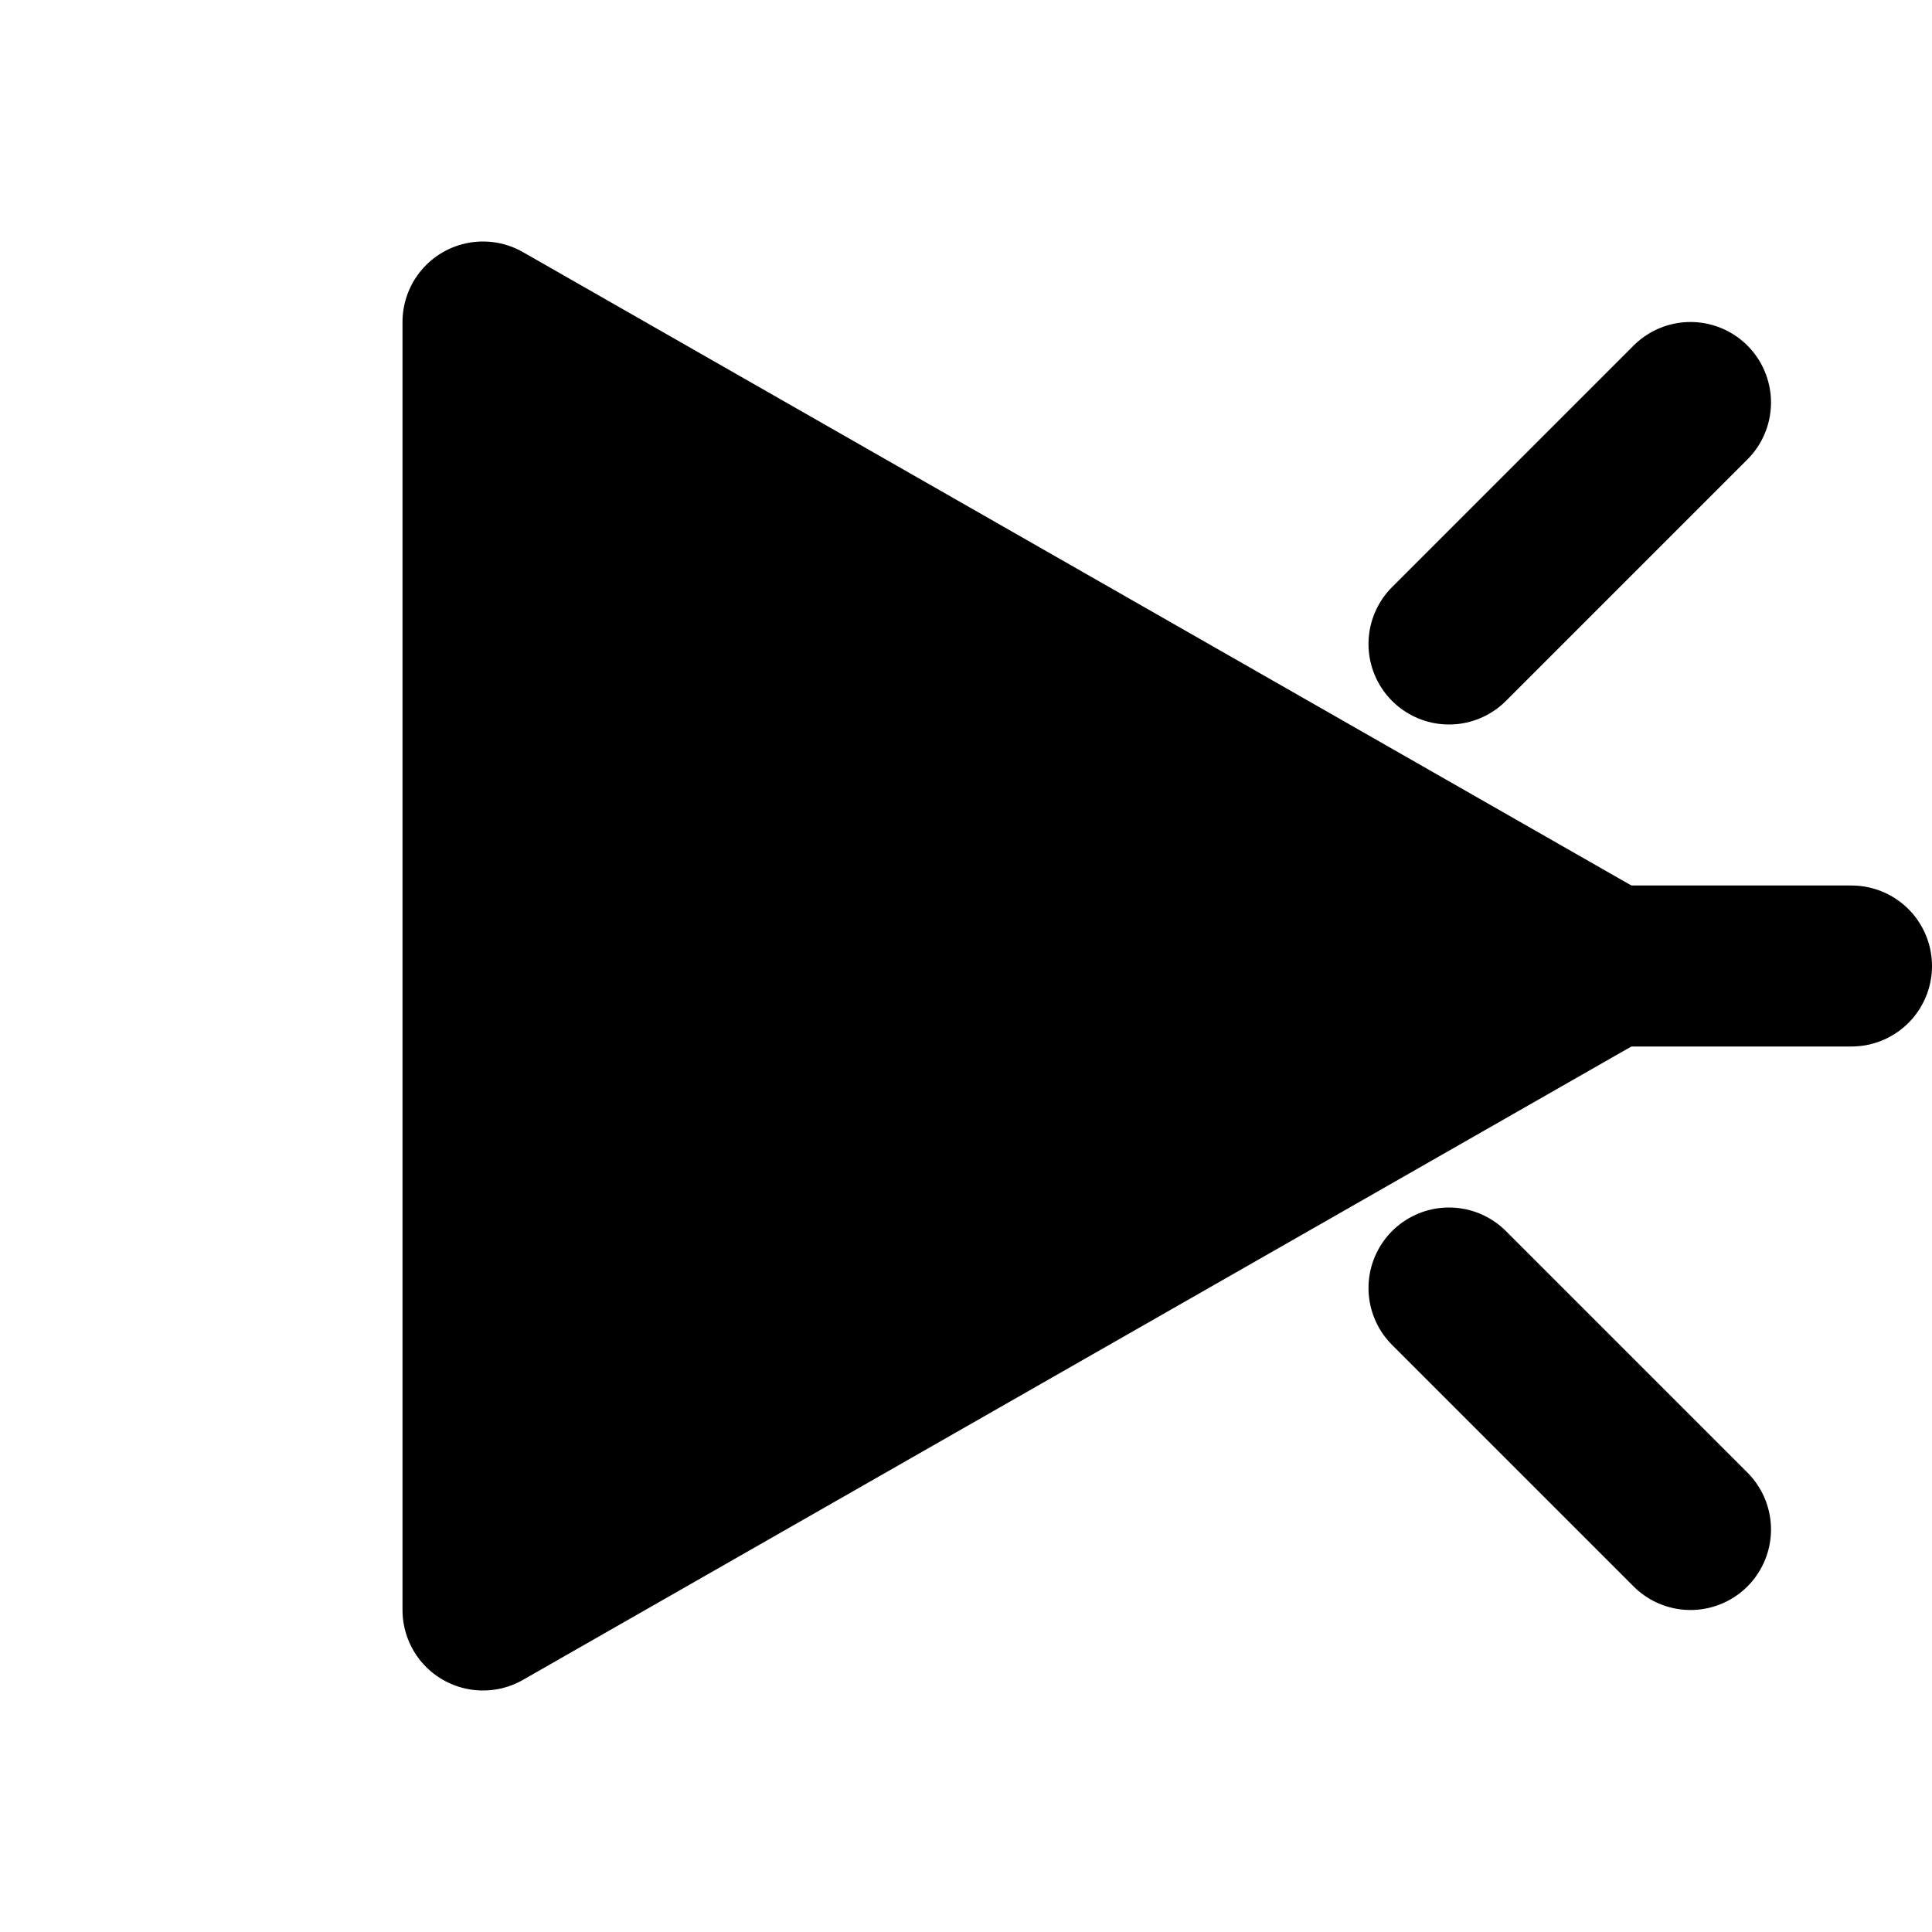
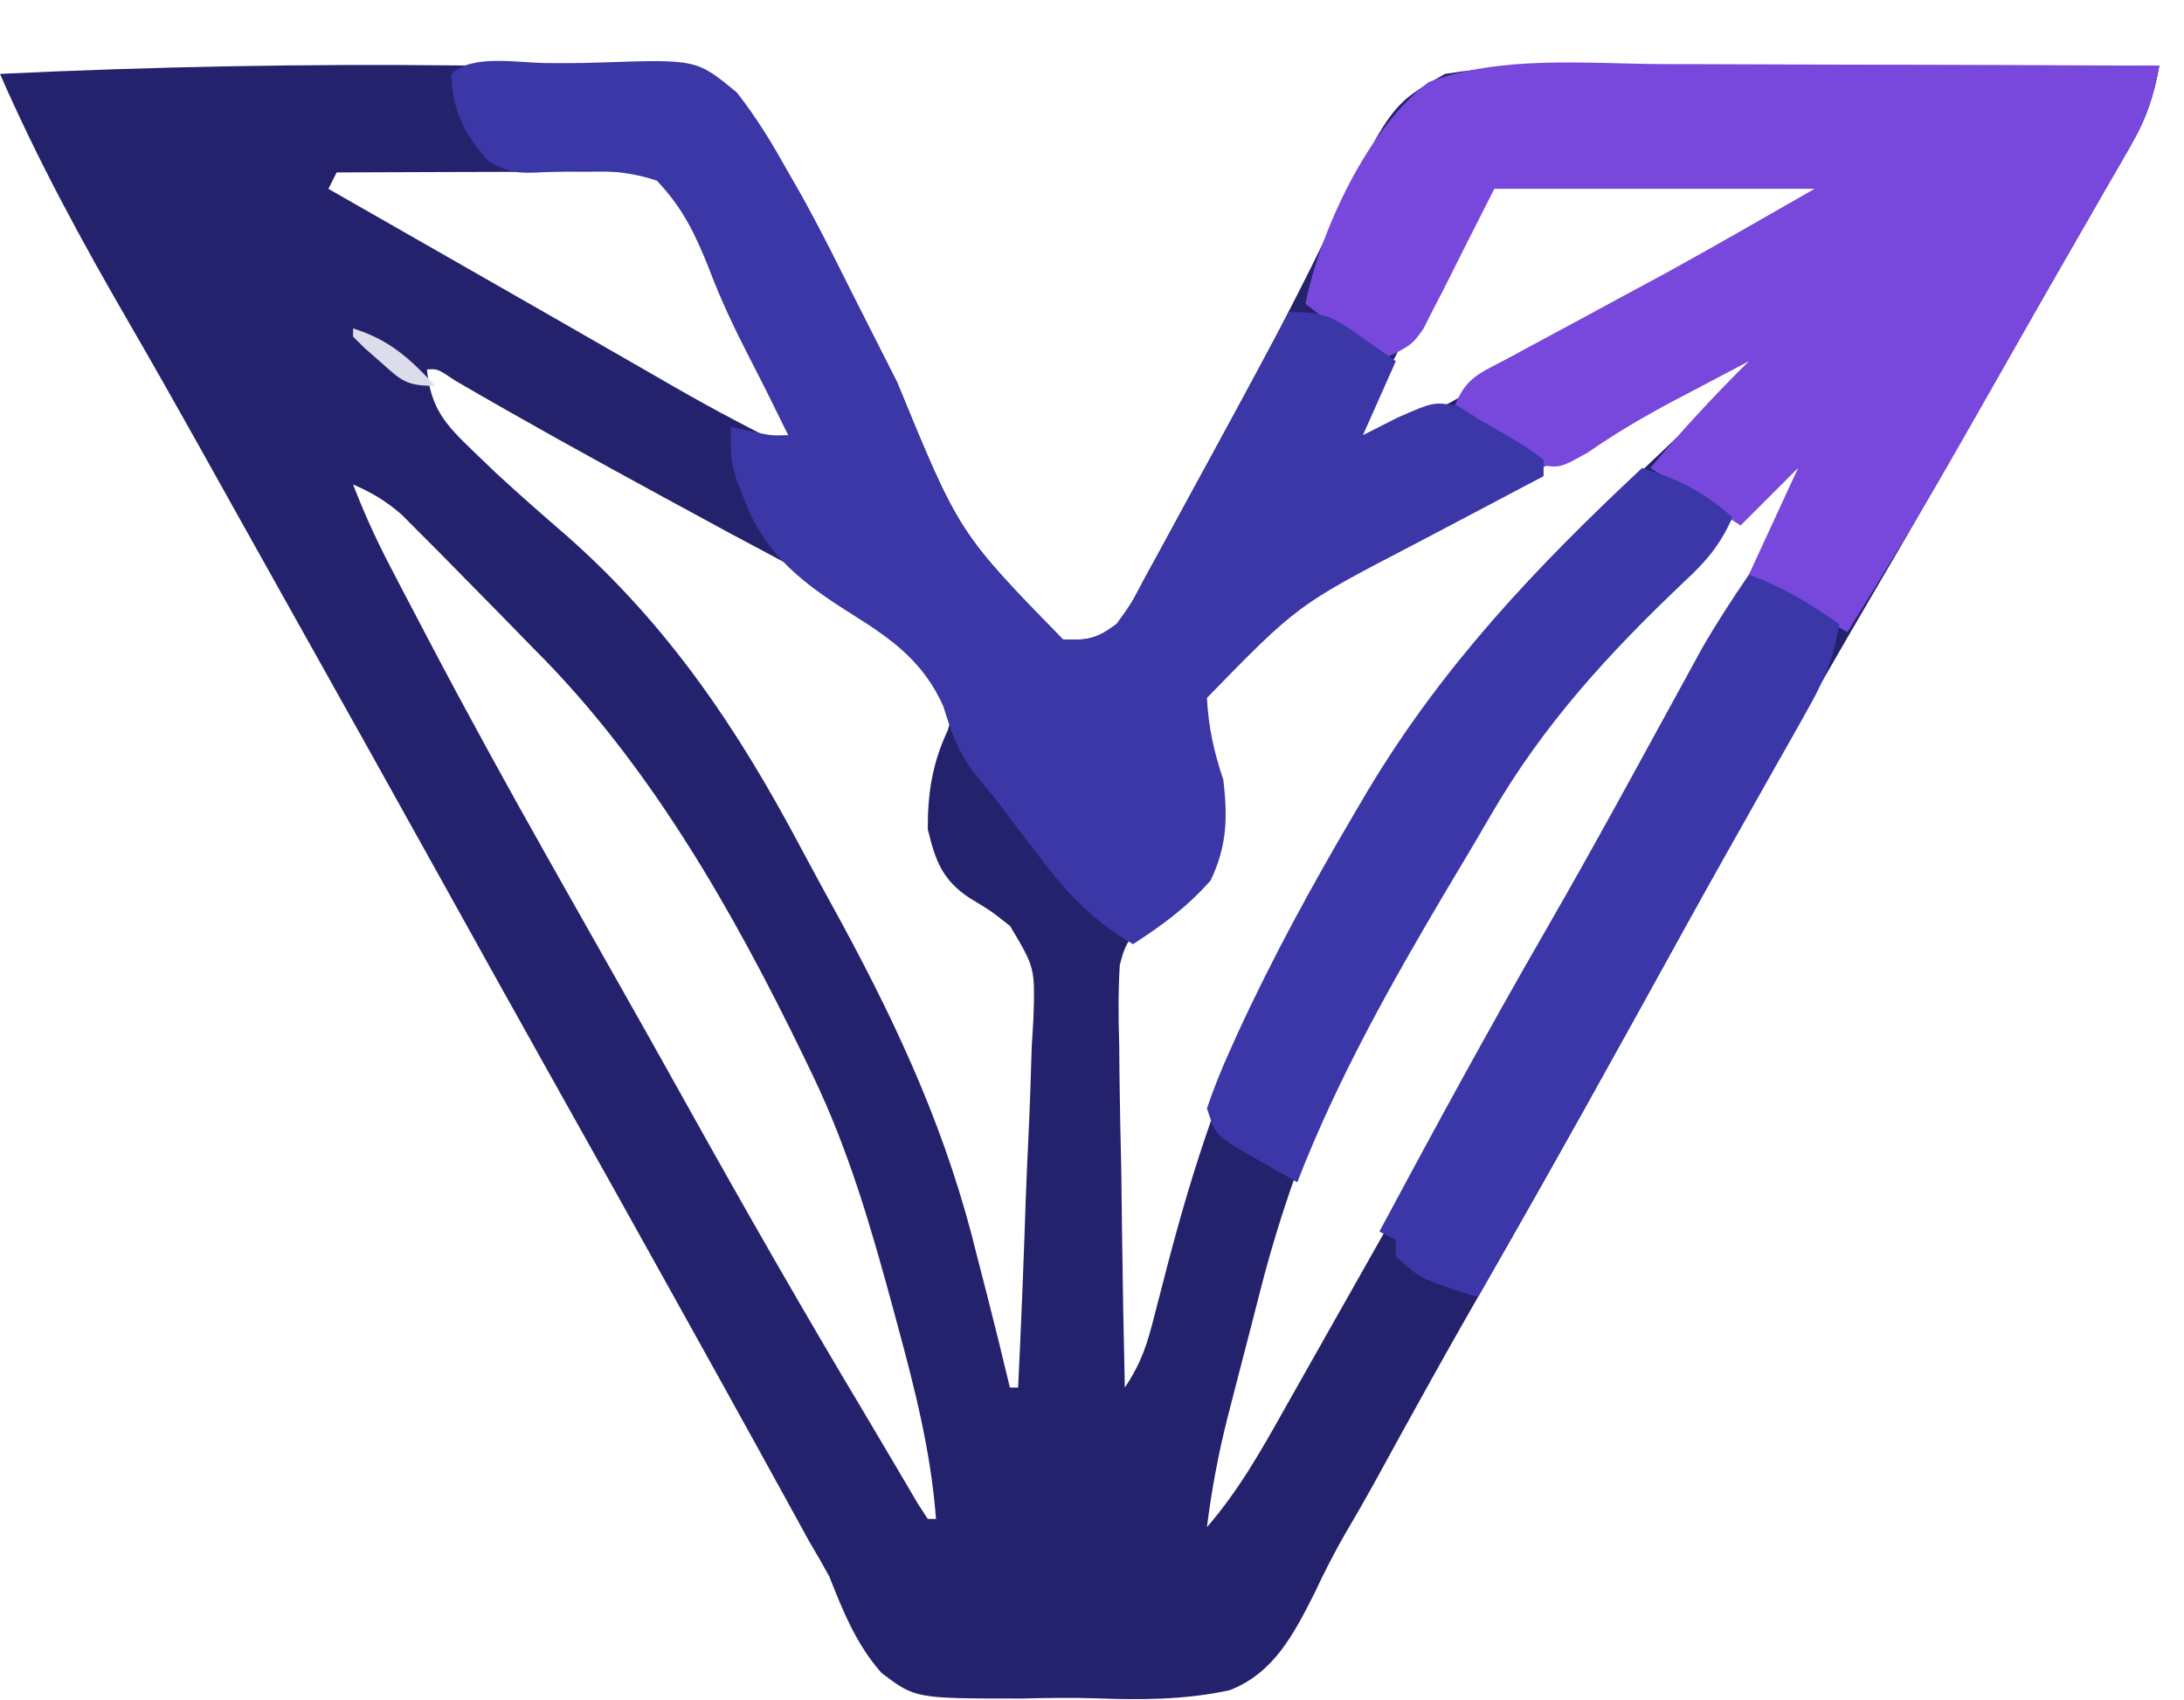
- <svg xmlns="http://www.w3.org/2000/svg" viewBox="0 0 24 24" fill="none">
-   <path d="M6 4V20L20 12L6 4Z" fill="#000000" stroke="#000000" stroke-width="2" stroke-linecap="round" stroke-linejoin="round" />
-   <path d="M20 12H23" stroke="#000000" stroke-width="2" stroke-linecap="round" />
-   <path d="M18 16L21 19" stroke="#000000" stroke-width="2" stroke-linecap="round" />
-   <path d="M18 8L21 5" stroke="#000000" stroke-width="2" stroke-linecap="round" />
+ <svg xmlns="http://www.w3.org/2000/svg" version="1.1" width="266" height="207">
+   <path d="M0 0 C4.591 0.043 9.167 -0.032 13.758 -0.164 C15.977 -0.184 18.195 -0.203 20.414 -0.219 C21.396 -0.272 22.378 -0.325 23.389 -0.38 C27.914 -0.347 30.337 0.139 33.696 3.288 C39.02 10.069 43.035 17.66 46.865 25.36 C47.815 27.27 48.778 29.171 49.746 31.071 C51.025 33.584 52.298 36.099 53.566 38.617 C61.079 56.916 61.079 56.916 73.742 69.906 C76.751 70.054 77.874 69.826 80.289 68.031 C82.086 65.547 82.086 65.547 83.727 62.406 C84.057 61.808 84.387 61.209 84.727 60.593 C85.486 59.211 86.239 57.826 86.988 56.439 C88.452 53.729 89.935 51.028 91.418 48.328 C96.331 39.348 101.191 30.364 105.664 21.156 C113.668 4.781 113.668 4.781 120.289 1.031 C125.696 0.176 130.975 -0.11 136.449 -0.083 C137.607 -0.083 137.607 -0.083 138.788 -0.083 C141.309 -0.082 143.83 -0.075 146.352 -0.067 C148.111 -0.065 149.871 -0.063 151.631 -0.062 C156.241 -0.059 160.85 -0.049 165.46 -0.038 C170.172 -0.028 174.885 -0.023 179.598 -0.018 C188.828 -0.007 198.059 0.01 207.289 0.031 C206.621 3.664 205.76 6.357 203.91 9.566 C203.409 10.443 202.909 11.32 202.393 12.224 C201.568 13.644 201.568 13.644 200.727 15.093 C200.152 16.096 199.577 17.099 198.984 18.133 C197.741 20.301 196.494 22.468 195.245 24.633 C193.273 28.059 191.314 31.493 189.359 34.929 C183.626 45.005 177.871 55.065 171.998 65.06 C164.533 77.765 157.383 90.629 150.299 103.548 C141.92 118.826 133.472 134.066 124.781 149.168 C122.075 153.877 119.41 158.604 116.785 163.359 C116.183 164.447 115.58 165.536 114.959 166.657 C113.812 168.733 112.67 170.811 111.535 172.893 C110.437 174.877 109.307 176.844 108.149 178.795 C106.762 181.209 105.568 183.552 104.394 186.064 C101.906 190.978 99.442 195.814 94.068 197.888 C88.599 199.085 83.175 199.082 77.603 198.877 C74.655 198.781 71.737 198.835 68.789 198.906 C55.767 198.91 55.767 198.91 51.66 195.795 C48.596 192.34 46.96 188.279 45.289 184.031 C44.502 182.597 43.692 181.174 42.848 179.773 C42.138 178.486 41.431 177.197 40.727 175.906 C39.877 174.363 39.026 172.82 38.176 171.277 C37.719 170.445 37.262 169.614 36.791 168.757 C33.888 163.486 30.962 158.228 28.039 152.968 C27.399 151.816 26.759 150.663 26.099 149.476 C21.273 140.788 16.42 132.115 11.56 123.447 C7.284 115.818 3.032 108.177 -1.211 100.531 C-7.767 88.718 -14.36 76.925 -20.968 65.141 C-22.74 61.978 -24.509 58.813 -26.277 55.648 C-27.463 53.526 -28.65 51.403 -29.836 49.281 C-30.414 48.246 -30.991 47.212 -31.586 46.146 C-34.362 41.185 -37.159 36.238 -40.012 31.32 C-45.757 21.41 -51.127 11.538 -55.711 1.031 C-37.134 0.144 -18.596 -0.203 0 0 Z M-14.711 13.031 C-15.041 13.691 -15.371 14.351 -15.711 15.031 C-14.973 15.453 -14.234 15.875 -13.474 16.309 C-11.853 17.235 -10.233 18.161 -8.612 19.087 C-5.47 20.883 -2.327 22.678 0.815 24.473 C6.728 27.85 12.64 31.23 18.543 34.625 C19.479 35.162 20.414 35.699 21.378 36.253 C23.099 37.241 24.819 38.231 26.538 39.223 C31.379 42.001 36.273 44.58 41.289 47.031 C39.932 42.619 38.198 38.665 36.066 34.574 C35.761 33.985 35.455 33.397 35.141 32.791 C34.5 31.559 33.857 30.328 33.212 29.098 C32.222 27.209 31.238 25.316 30.256 23.423 C27.748 17.88 27.748 17.88 24.289 13.031 C21.405 12.942 18.544 12.916 15.66 12.933 C14.796 12.935 13.932 12.936 13.041 12.938 C10.27 12.943 7.498 12.956 4.727 12.968 C2.852 12.973 0.978 12.978 -0.896 12.982 C-5.501 12.993 -10.106 13.01 -14.711 13.031 Z M126.289 14.031 C124.227 17.64 122.164 21.25 120.039 24.968 C119.076 26.647 119.076 26.647 118.093 28.359 C114.816 34.126 111.821 39.898 109.289 46.031 C113.463 44.748 117.128 43.174 120.938 41.047 C122.015 40.447 123.092 39.848 124.202 39.231 C125.344 38.587 126.487 37.944 127.664 37.281 C128.855 36.614 130.046 35.947 131.238 35.28 C139.52 30.635 147.762 25.919 155.977 21.156 C157.015 20.556 158.054 19.955 159.125 19.337 C160.07 18.785 161.015 18.232 161.988 17.664 C162.822 17.178 163.656 16.692 164.514 16.192 C165.1 15.809 165.686 15.426 166.289 15.031 C166.289 14.701 166.289 14.371 166.289 14.031 C153.089 14.031 139.889 14.031 126.289 14.031 Z M156.289 35.031 C154.146 35.996 154.146 35.996 151.758 37.504 C150.815 38.067 149.871 38.63 148.899 39.21 C147.36 40.142 147.36 40.142 145.789 41.093 C136.828 46.441 127.777 51.484 118.539 56.343 C102.654 64.481 102.654 64.481 90.289 77.031 C90.477 80.671 91.14 83.583 92.289 87.031 C92.821 91.611 92.744 95.085 90.727 99.281 C88.502 101.79 87.48 102.472 84.679 103.934 C82.189 105.693 81.402 106.566 80.673 109.563 C80.477 112.84 80.503 116.05 80.606 119.332 C80.615 120.523 80.625 121.715 80.636 122.942 C80.675 126.744 80.763 130.543 80.852 134.343 C80.887 136.922 80.919 139.501 80.947 142.08 C81.024 148.398 81.142 154.714 81.289 161.031 C83.374 157.904 84.04 155.646 84.953 152.027 C85.266 150.82 85.579 149.614 85.902 148.37 C86.066 147.734 86.231 147.097 86.4 146.44 C89.623 134.075 93.396 122.41 99.289 111.031 C99.684 110.256 100.08 109.48 100.487 108.681 C103.126 103.552 105.911 98.527 108.825 93.549 C109.768 91.926 110.695 90.294 111.601 88.65 C123.089 67.967 141.403 52.252 158.289 36.031 C157.299 35.536 157.299 35.536 156.289 35.031 Z M-3.711 37.031 C-3.251 41.729 -1.513 43.69 1.852 46.906 C2.759 47.779 3.667 48.651 4.602 49.55 C7.454 52.183 10.36 54.737 13.297 57.273 C25.701 68.218 34.15 80.79 41.816 95.267 C43.461 98.354 45.144 101.42 46.824 104.488 C53.99 117.735 59.749 130.391 63.289 145.031 C63.698 146.627 64.11 148.222 64.523 149.816 C65.483 153.546 66.399 157.284 67.289 161.031 C67.619 161.031 67.949 161.031 68.289 161.031 C68.661 153.47 68.961 145.91 69.211 138.344 C69.304 135.772 69.414 133.201 69.541 130.63 C69.72 126.929 69.84 123.231 69.949 119.527 C70.018 118.382 70.086 117.237 70.156 116.057 C70.35 109.911 70.35 109.911 67.314 104.819 C64.935 102.939 64.935 102.939 62.442 101.452 C59.058 99.218 58.222 96.897 57.289 93.031 C57.266 88.614 57.845 84.977 59.727 80.968 C60.559 78.144 60.559 78.144 59.434 76.132 C53.124 66.907 42.854 62.188 33.289 57.031 C31.491 56.055 29.692 55.078 27.895 54.101 C27.008 53.619 26.121 53.138 25.208 52.641 C16.637 47.98 8.107 43.268 -0.324 38.359 C-2.401 36.95 -2.401 36.95 -3.711 37.031 Z M151.428 59.487 C150.11 60.784 148.785 62.075 147.454 63.358 C137.724 72.744 130.156 82.398 123.289 94.031 C122.571 95.221 121.851 96.411 121.131 97.601 C119.212 100.809 117.337 104.039 115.477 107.281 C114.861 108.335 114.246 109.39 113.611 110.476 C106.249 123.249 101.215 135.619 97.619 149.862 C96.972 152.426 96.307 154.984 95.639 157.543 C95.213 159.192 94.787 160.842 94.363 162.492 C94.071 163.623 94.071 163.623 93.773 164.778 C92.664 169.184 91.852 173.521 91.289 178.031 C95.13 173.603 97.873 168.743 100.727 163.656 C101.249 162.733 101.771 161.811 102.309 160.86 C103.415 158.905 104.519 156.948 105.622 154.991 C107.234 152.129 108.852 149.271 110.473 146.414 C121.635 126.723 132.682 106.967 143.652 87.168 C146.85 81.402 150.065 75.647 153.313 69.91 C153.959 68.765 154.605 67.62 155.272 66.441 C156.506 64.258 157.744 62.077 158.986 59.898 C159.813 58.434 159.813 58.434 160.656 56.941 C161.142 56.086 161.628 55.232 162.128 54.351 C163.193 52.223 163.829 50.355 164.289 48.031 C160.711 48.031 154.01 56.936 151.428 59.487 Z M-12.711 51.031 C-11.398 54.439 -9.929 57.679 -8.242 60.918 C-7.759 61.846 -7.276 62.775 -6.778 63.732 C-6.261 64.718 -5.744 65.703 -5.211 66.718 C-4.673 67.746 -4.134 68.774 -3.58 69.834 C1.23 78.984 6.204 88.032 11.289 97.031 C11.775 97.891 12.26 98.751 12.76 99.637 C14.902 103.429 17.044 107.22 19.191 111.009 C22.069 116.09 24.933 121.178 27.773 126.281 C34.936 139.147 42.236 151.914 49.805 164.546 C50.864 166.319 51.915 168.098 52.961 169.879 C53.502 170.797 54.044 171.714 54.602 172.66 C55.338 173.916 55.338 173.916 56.09 175.197 C56.486 175.802 56.881 176.407 57.289 177.031 C57.619 177.031 57.949 177.031 58.289 177.031 C57.678 168.9 55.731 161.258 53.602 153.406 C53.421 152.735 53.24 152.065 53.053 151.374 C50.413 141.634 47.68 132.159 43.289 123.031 C42.925 122.271 42.561 121.512 42.186 120.73 C33.562 102.968 23.377 85.037 9.289 71.031 C7.818 69.525 6.348 68.019 4.879 66.511 C3.246 64.85 1.612 63.19 -0.023 61.531 C-0.813 60.728 -1.603 59.924 -2.417 59.097 C-3.17 58.343 -3.923 57.589 -4.699 56.812 C-5.375 56.132 -6.051 55.452 -6.747 54.752 C-8.657 53.078 -10.394 52.042 -12.711 51.031 Z M58.289 177.031 C59.289 179.031 59.289 179.031 59.289 179.031 Z " fill="#24226D" transform="translate(55.71089,7.969116)" />
+   <path d="M0 0 C1.757 0.004 3.514 0.007 5.271 0.009 C9.864 0.016 14.457 0.036 19.05 0.058 C23.75 0.079 28.449 0.088 33.148 0.098 C42.346 0.119 51.544 0.153 60.742 0.195 C60.074 3.829 59.213 6.521 57.363 9.73 C56.611 11.047 56.611 11.047 55.844 12.391 C55.295 13.337 54.746 14.283 54.18 15.258 C53.324 16.75 53.324 16.75 52.45 18.273 C51.211 20.433 49.969 22.592 48.725 24.75 C46.671 28.319 44.634 31.898 42.602 35.48 C41.553 37.326 40.504 39.172 39.455 41.017 C38.461 42.765 37.469 44.513 36.476 46.262 C32.055 54.012 27.451 61.618 22.742 69.195 C16.802 65.73 16.802 65.73 10.742 62.195 C12.722 57.905 14.702 53.615 16.742 49.195 C14.432 51.505 12.122 53.815 9.742 56.195 C6.112 53.885 2.482 51.575 -1.258 49.195 C2.57 44.638 6.511 40.379 10.742 36.195 C8.407 37.421 6.074 38.65 3.742 39.883 C3.055 40.244 2.367 40.606 1.659 40.978 C-2.003 42.922 -5.477 44.947 -8.883 47.32 C-12.258 49.195 -12.258 49.195 -14.758 48.82 C-15.583 48.284 -16.408 47.748 -17.258 47.195 C-17.945 46.778 -18.632 46.36 -19.34 45.93 C-21.333 44.715 -23.301 43.468 -25.258 42.195 C-23.894 38.103 -22.07 37.71 -18.309 35.684 C-17.7 35.352 -17.09 35.02 -16.463 34.678 C-14.503 33.612 -12.537 32.56 -10.57 31.508 C-8.651 30.471 -6.734 29.432 -4.817 28.391 C-3.045 27.431 -1.269 26.478 0.507 25.525 C6.628 22.158 12.677 18.661 18.742 15.195 C5.872 15.195 -6.998 15.195 -20.258 15.195 C-23.382 21.352 -23.382 21.352 -26.479 27.521 C-27.074 28.671 -27.074 28.671 -27.68 29.844 C-28.078 30.629 -28.476 31.415 -28.886 32.224 C-30.258 34.195 -30.258 34.195 -34.258 36.195 C-37.228 33.885 -40.198 31.575 -43.258 29.195 C-41.498 20.396 -35.689 7.78 -28.258 2.195 C-19.485 -1.09 -9.221 -0.058 0 0 Z " fill="#7848DD" transform="translate(202.2578,7.804688)" />
+   <path d="M0 0 C1.068 0.005 1.068 0.005 2.158 0.011 C3.593 0.008 5.029 -0.019 6.463 -0.069 C18.166 -0.466 18.166 -0.466 23.076 3.58 C25.512 6.704 27.439 9.839 29.332 13.318 C29.973 14.45 30.613 15.582 31.273 16.748 C32.878 19.691 34.415 22.648 35.908 25.648 C36.857 27.557 37.821 29.458 38.789 31.359 C40.067 33.871 41.341 36.386 42.609 38.904 C50.122 57.204 50.122 57.204 62.785 70.193 C65.794 70.341 66.917 70.113 69.332 68.318 C71.129 65.835 71.129 65.835 72.77 62.693 C73.094 62.107 73.418 61.52 73.752 60.916 C74.958 58.723 76.144 56.521 77.332 54.318 C78.468 52.23 79.605 50.141 80.742 48.053 C83.952 42.148 87.146 36.236 90.332 30.318 C94.714 30.318 95.636 30.886 99.082 33.318 C99.881 33.875 100.68 34.432 101.504 35.006 C102.107 35.439 102.71 35.872 103.332 36.318 C102.012 39.288 100.692 42.258 99.332 45.318 C100.714 44.617 102.096 43.916 103.52 43.193 C107.952 41.253 107.952 41.253 110.895 41.756 C111.699 42.271 112.503 42.787 113.332 43.318 C114.018 43.712 114.704 44.105 115.41 44.51 C119.527 46.921 119.527 46.921 121.332 48.318 C121.332 48.978 121.332 49.638 121.332 50.318 C120.602 50.701 119.872 51.083 119.12 51.477 C116.352 52.931 113.589 54.393 110.828 55.86 C109.069 56.792 107.305 57.716 105.541 58.639 C91.344 66.024 91.344 66.024 80.332 77.318 C80.52 80.959 81.183 83.871 82.332 87.318 C82.864 91.898 82.787 95.372 80.77 99.568 C77.879 102.829 74.974 104.937 71.332 107.318 C66.307 104.346 63.18 101.036 59.707 96.381 C58.777 95.163 57.848 93.946 56.918 92.729 C56.48 92.146 56.042 91.564 55.591 90.963 C54.462 89.488 53.279 88.054 52.09 86.627 C50.047 83.943 49.213 81.56 48.238 78.381 C45.928 73.122 42.155 70.296 37.395 67.318 C31.397 63.558 26.57 60.048 24.02 53.256 C23.53 52.001 23.53 52.001 23.031 50.721 C22.332 48.318 22.332 48.318 22.332 44.318 C23.508 44.566 23.508 44.566 24.707 44.818 C27.214 45.381 27.214 45.381 29.332 45.318 C28.847 44.337 28.363 43.356 27.863 42.346 C27.544 41.7 27.226 41.054 26.897 40.389 C26.18 38.952 25.453 37.52 24.716 36.094 C22.832 32.43 21.097 28.812 19.652 24.951 C17.972 20.756 16.474 17.639 13.332 14.318 C8.761 12.777 4.134 13.033 -0.621 13.303 C-3.519 13.441 -4.471 13.423 -7.105 12.021 C-10.035 8.829 -11.668 5.657 -11.668 1.318 C-9.2 -1.15 -3.424 0.005 0 0 Z " fill="#3B37A7" transform="translate(66.66797,7.681641)" />
+   <path d="M0 0 C4.485 1.379 7.463 2.879 11 6 C9.578 9.281 7.866 11.307 5.254 13.73 C-4.129 22.634 -12.053 31.253 -18.531 42.46 C-20.243 45.42 -21.999 48.351 -23.754 51.285 C-30.625 62.882 -37.116 74.419 -42 87 C-43.652 86.074 -45.296 85.133 -46.938 84.188 C-47.854 83.665 -48.771 83.143 -49.715 82.605 C-52 81 -52 81 -53 78 C-52.183 75.588 -51.299 73.372 -50.25 71.062 C-49.935 70.361 -49.62 69.659 -49.295 68.936 C-45.042 59.675 -40.174 50.775 -35 42 C-34.245 40.713 -34.245 40.713 -33.474 39.4 C-24.336 24.112 -12.92 12.079 0 0 Z " fill="#3B37A8" transform="translate(200,57)" />
+   <path d="M0 0 C4.11 1.45 7.433 3.511 11 6 C10.403 10.006 9.137 12.929 7.148 16.445 C6.254 18.04 6.254 18.04 5.341 19.667 C4.368 21.379 4.368 21.379 3.375 23.125 C2.697 24.329 2.019 25.534 1.342 26.739 C-0.066 29.245 -1.477 31.75 -2.891 34.253 C-6.169 40.067 -9.392 45.911 -12.625 51.75 C-19.351 63.871 -26.157 75.945 -33 88 C-39.99 85.779 -39.99 85.779 -43 83 C-43 82.34 -43 81.68 -43 81 C-43.66 80.67 -44.32 80.34 -45 80 C-38.397 67.689 -31.734 55.424 -24.751 43.323 C-21.724 38.062 -18.756 32.772 -15.832 27.453 C-15.473 26.801 -15.115 26.149 -14.745 25.477 C-12.969 22.244 -11.197 19.009 -9.43 15.771 C-8.777 14.578 -8.123 13.384 -7.469 12.191 C-6.896 11.142 -6.323 10.092 -5.732 9.01 C-3.943 5.901 -2.021 2.962 0 0 Z " fill="#3B37A8" transform="translate(213,70)" />
+   <path d="M0 0 C4.435 1.394 6.874 3.606 10 7 C6.433 7 5.895 6.363 3.312 4.062 C2.69 3.517 2.067 2.972 1.426 2.41 C0.955 1.945 0.485 1.479 0 1 C0 0.67 0 0.34 0 0 Z " fill="#DCDCEA" transform="translate(43,40)" />
</svg>
